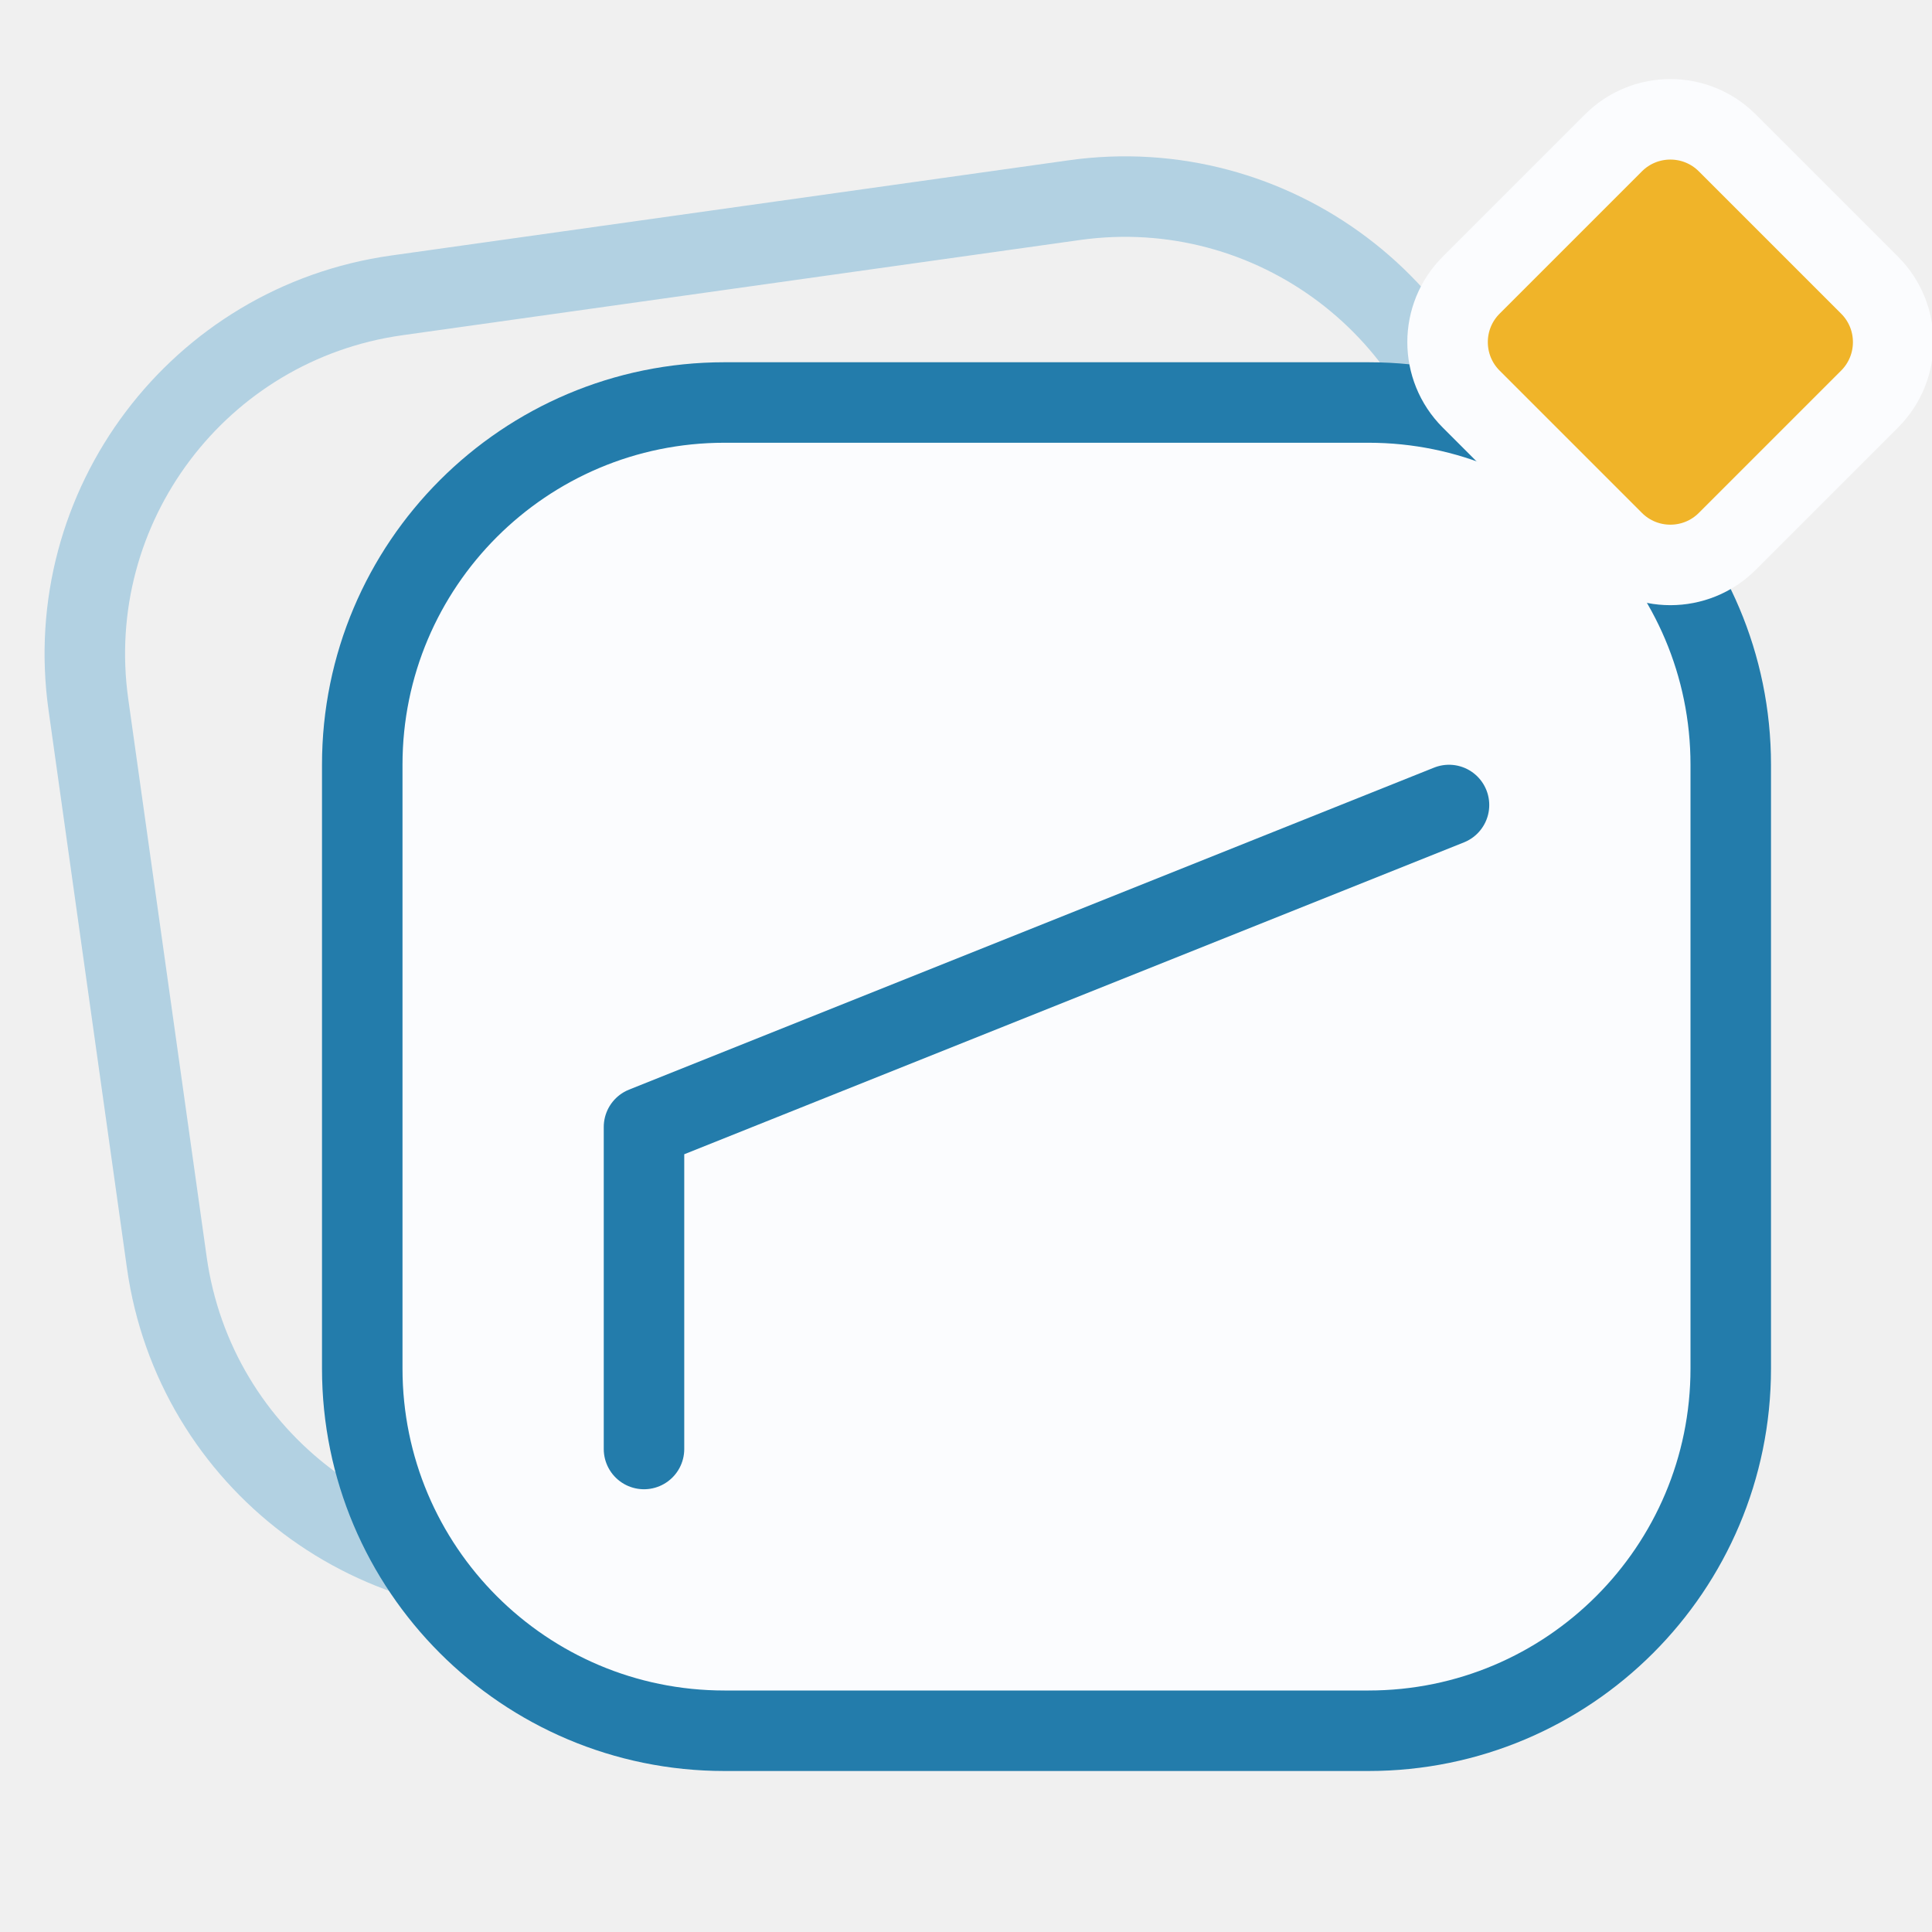
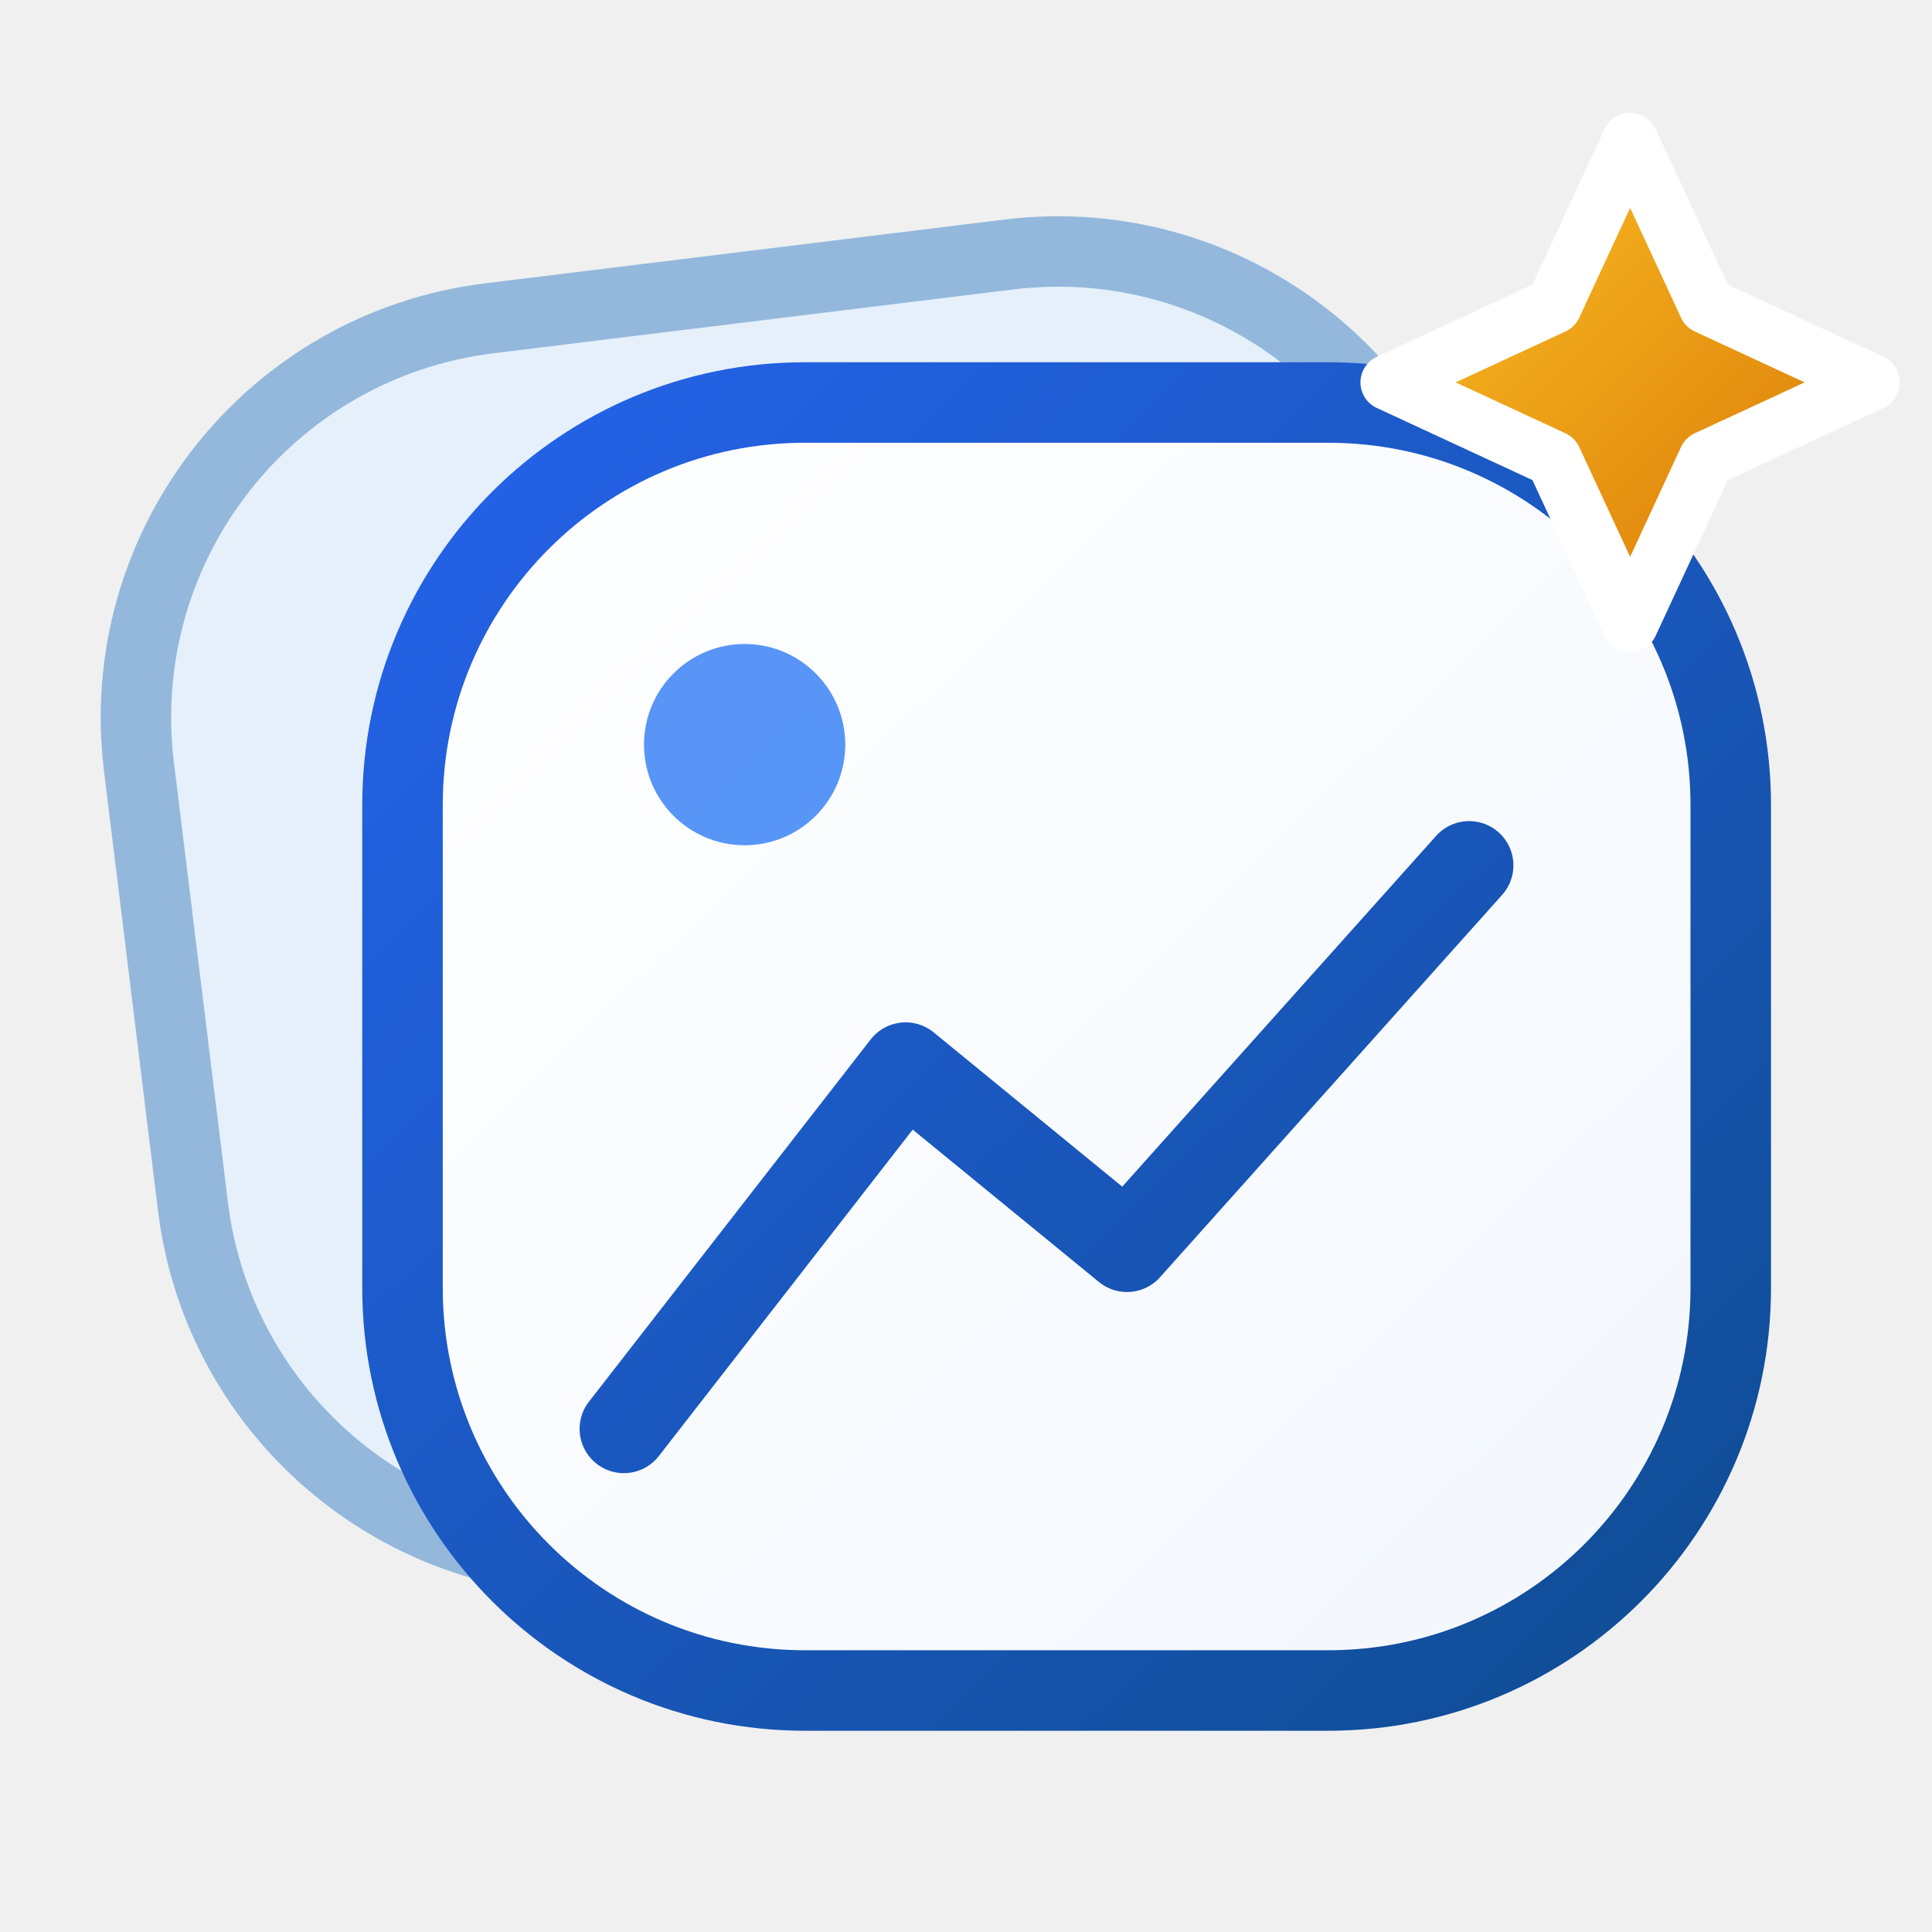
<svg xmlns="http://www.w3.org/2000/svg" viewBox="0 0 48 48" fill="none">
+   <defs>
+     <linearGradient id="vbs-card-bg" x1="8" y1="8" x2="40" y2="41" gradientUnits="userSpaceOnUse">
+       <stop offset="0" stop-color="#FFFFFF" />
+       <stop offset="1" stop-color="#F2F7FD" />
+     </linearGradient>
+     <linearGradient id="vbs-brand-stroke" x1="8" y1="8" x2="40" y2="41" gradientUnits="userSpaceOnUse">
+       <stop offset="0" stop-color="#2563EB" />
+       <stop offset="1" stop-color="#0F4C92" />
+     </linearGradient>
+     <linearGradient id="vbs-spark" x1="33" y1="2" x2="44" y2="13" gradientUnits="userSpaceOnUse">
+       <stop offset="0" stop-color="#FBBF24" />
+       <stop offset="1" stop-color="#D97706" />
+     </linearGradient>
+   </defs>
  <g transform="translate(2 2)">
-     <rect x="1" y="4" width="35" height="32" rx="9" transform="rotate(-8 18.5 20)" stroke="#B2D1E2" stroke-width="2" />
-     <rect x="7" y="8" width="34" height="33" rx="9" fill="#FBFCFE" stroke="#237CAB" stroke-width="2" />
-     <path d="M14 34V26L34 18" stroke="#237CAB" stroke-width="2" stroke-linecap="round" stroke-linejoin="round" />
-     <rect x="35" y="2" width="9" height="9" rx="2" transform="rotate(45 39.5 6.5)" fill="#F0B429" stroke="#FBFCFE" stroke-width="2" />
+     <rect x="2" y="5" width="33" height="31" rx="10" transform="rotate(-7 18.5 20.5)" fill="#E6F0FA" stroke="#93B8DC" stroke-width="1.75" />
+     <rect x="8" y="8" width="33" height="32" rx="10" fill="url(#vbs-card-bg)" stroke="url(#vbs-brand-stroke)" stroke-width="2" />
+     <circle cx="16.5" cy="16.5" r="2.5" fill="#3B82F6" opacity="0.85" />
+     <path d="M13.5 33.5L20.5 24.5L26 29L34.5 19.5" stroke="url(#vbs-brand-stroke)" stroke-width="2.2" stroke-linecap="round" stroke-linejoin="round" />
+     <path d="M38.5 1.5L40.4 5.6L44.5 7.5L40.4 9.4L38.5 13.5L36.6 9.4L32.5 7.5L36.6 5.6L38.5 1.5Z" fill="url(#vbs-spark)" stroke="#FFFFFF" stroke-width="1.4" stroke-linejoin="round" />
  </g>
</svg>
